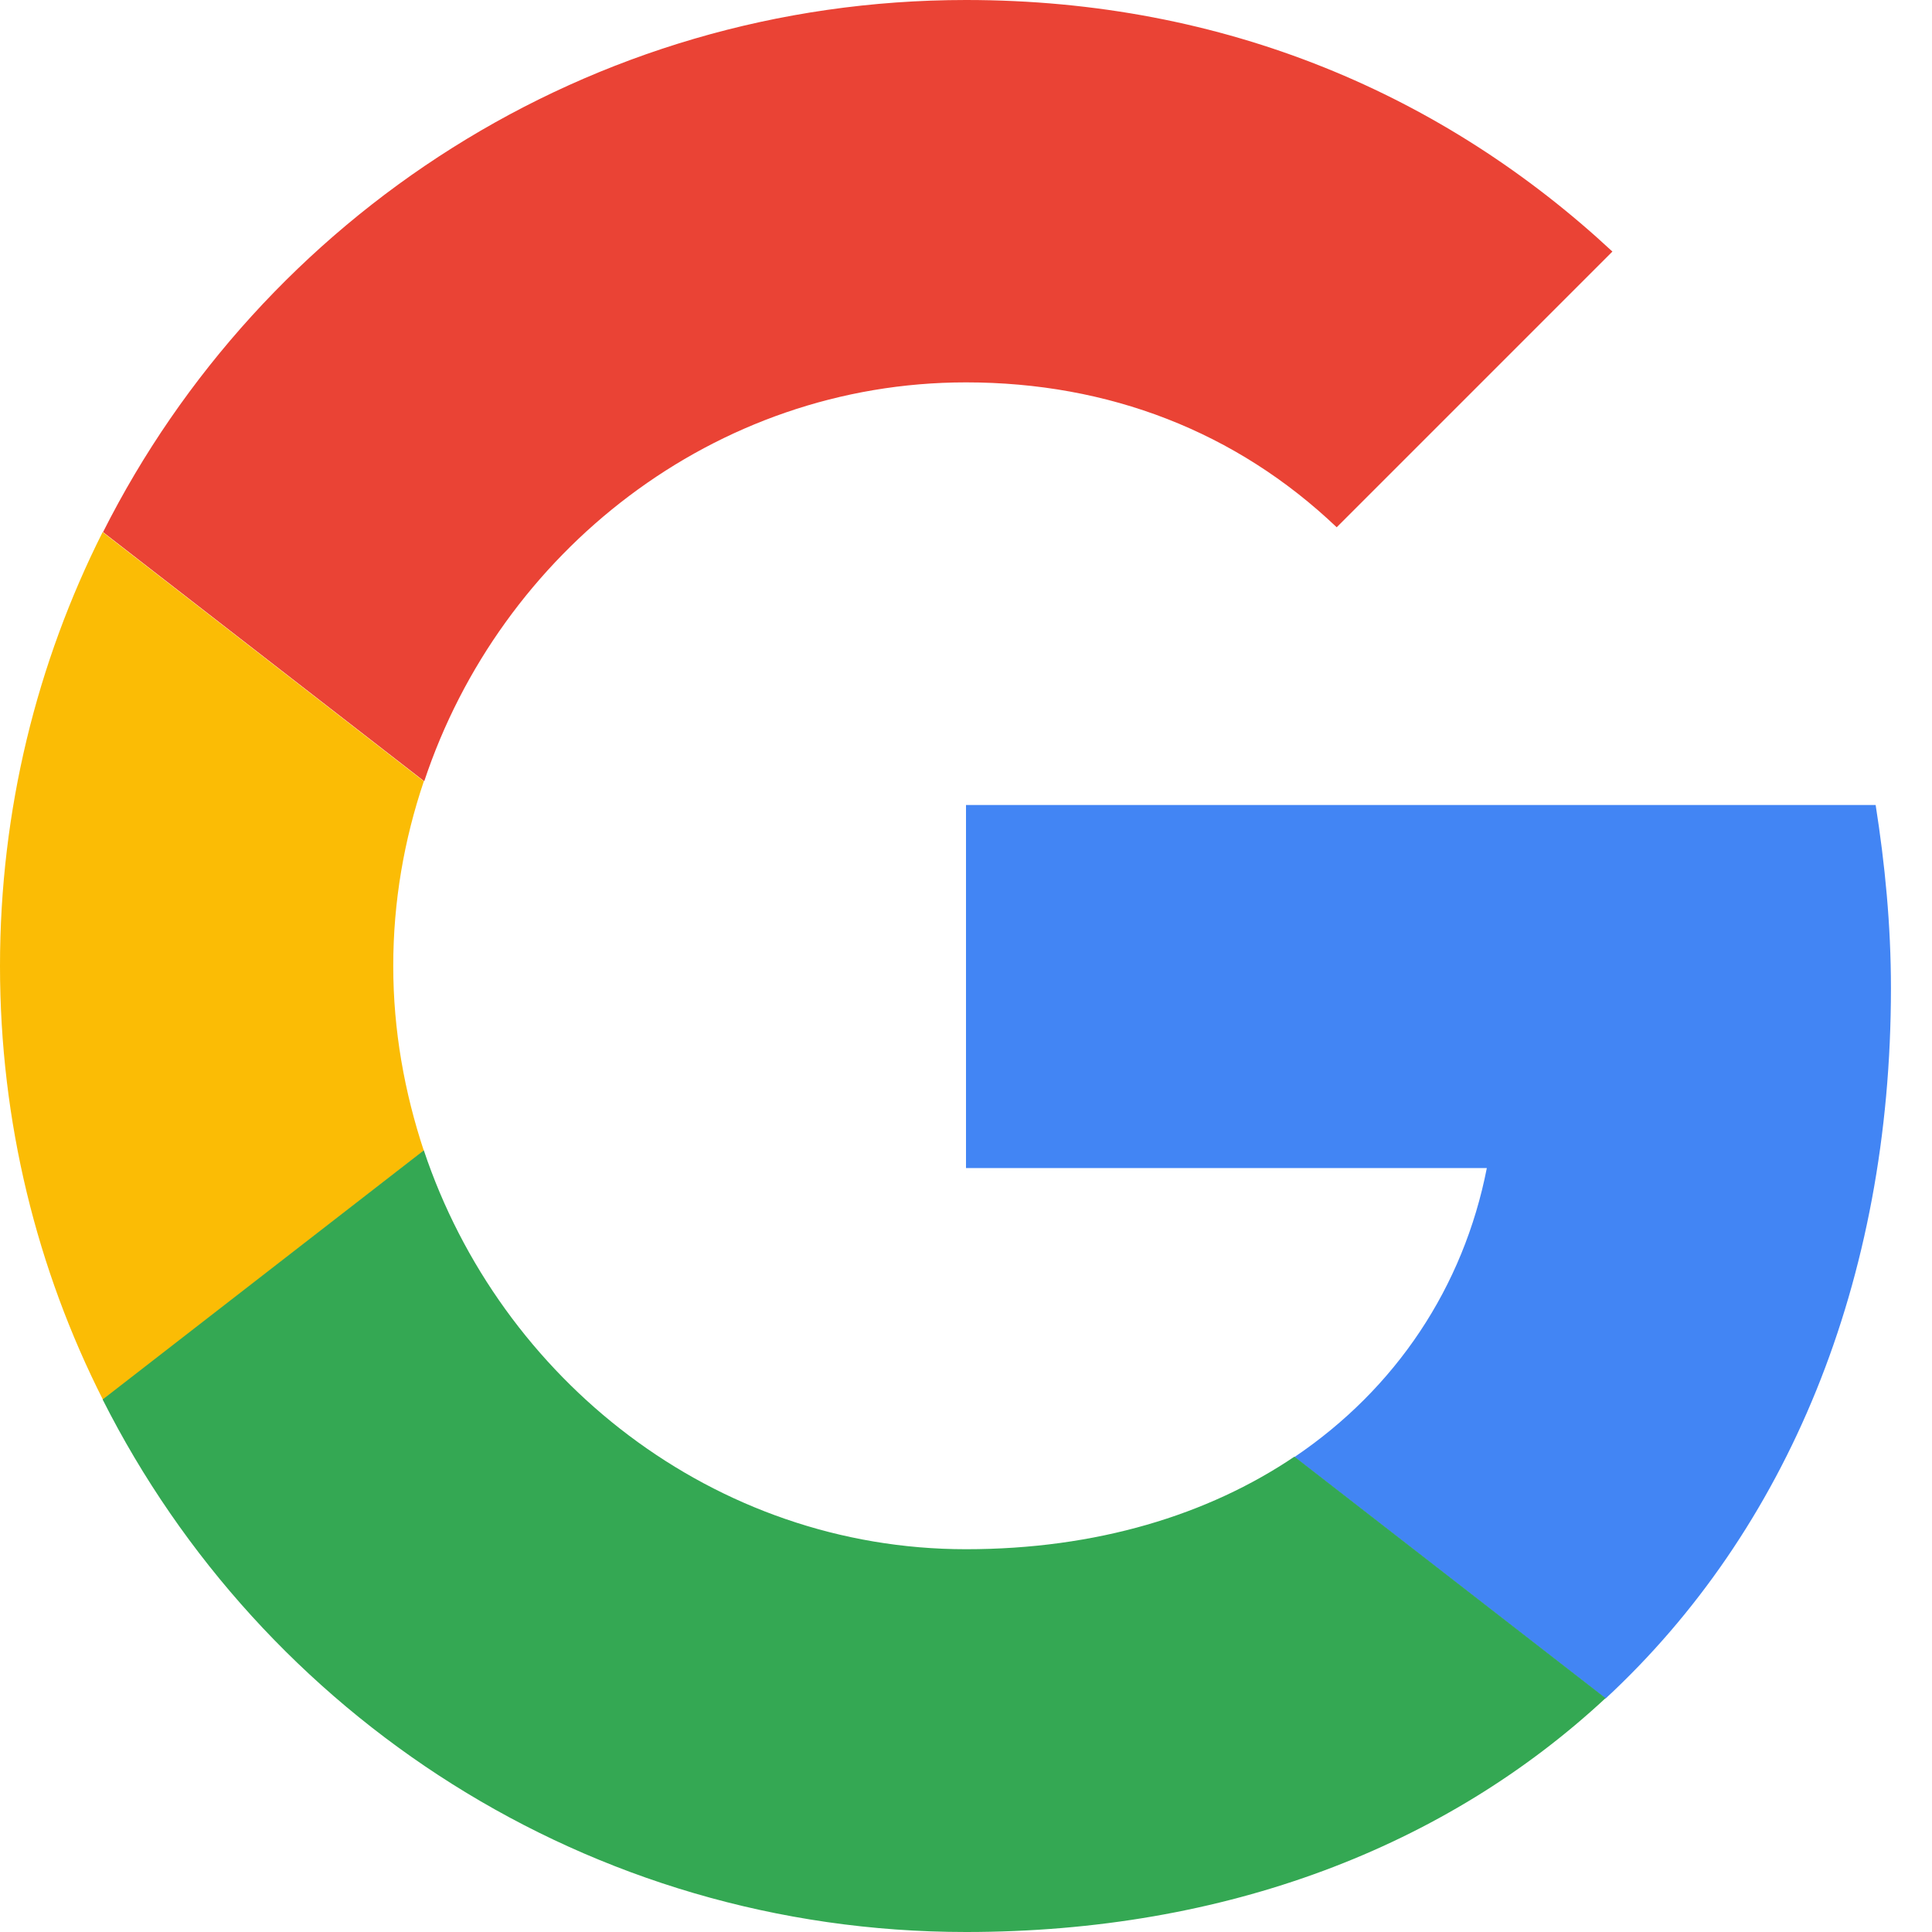
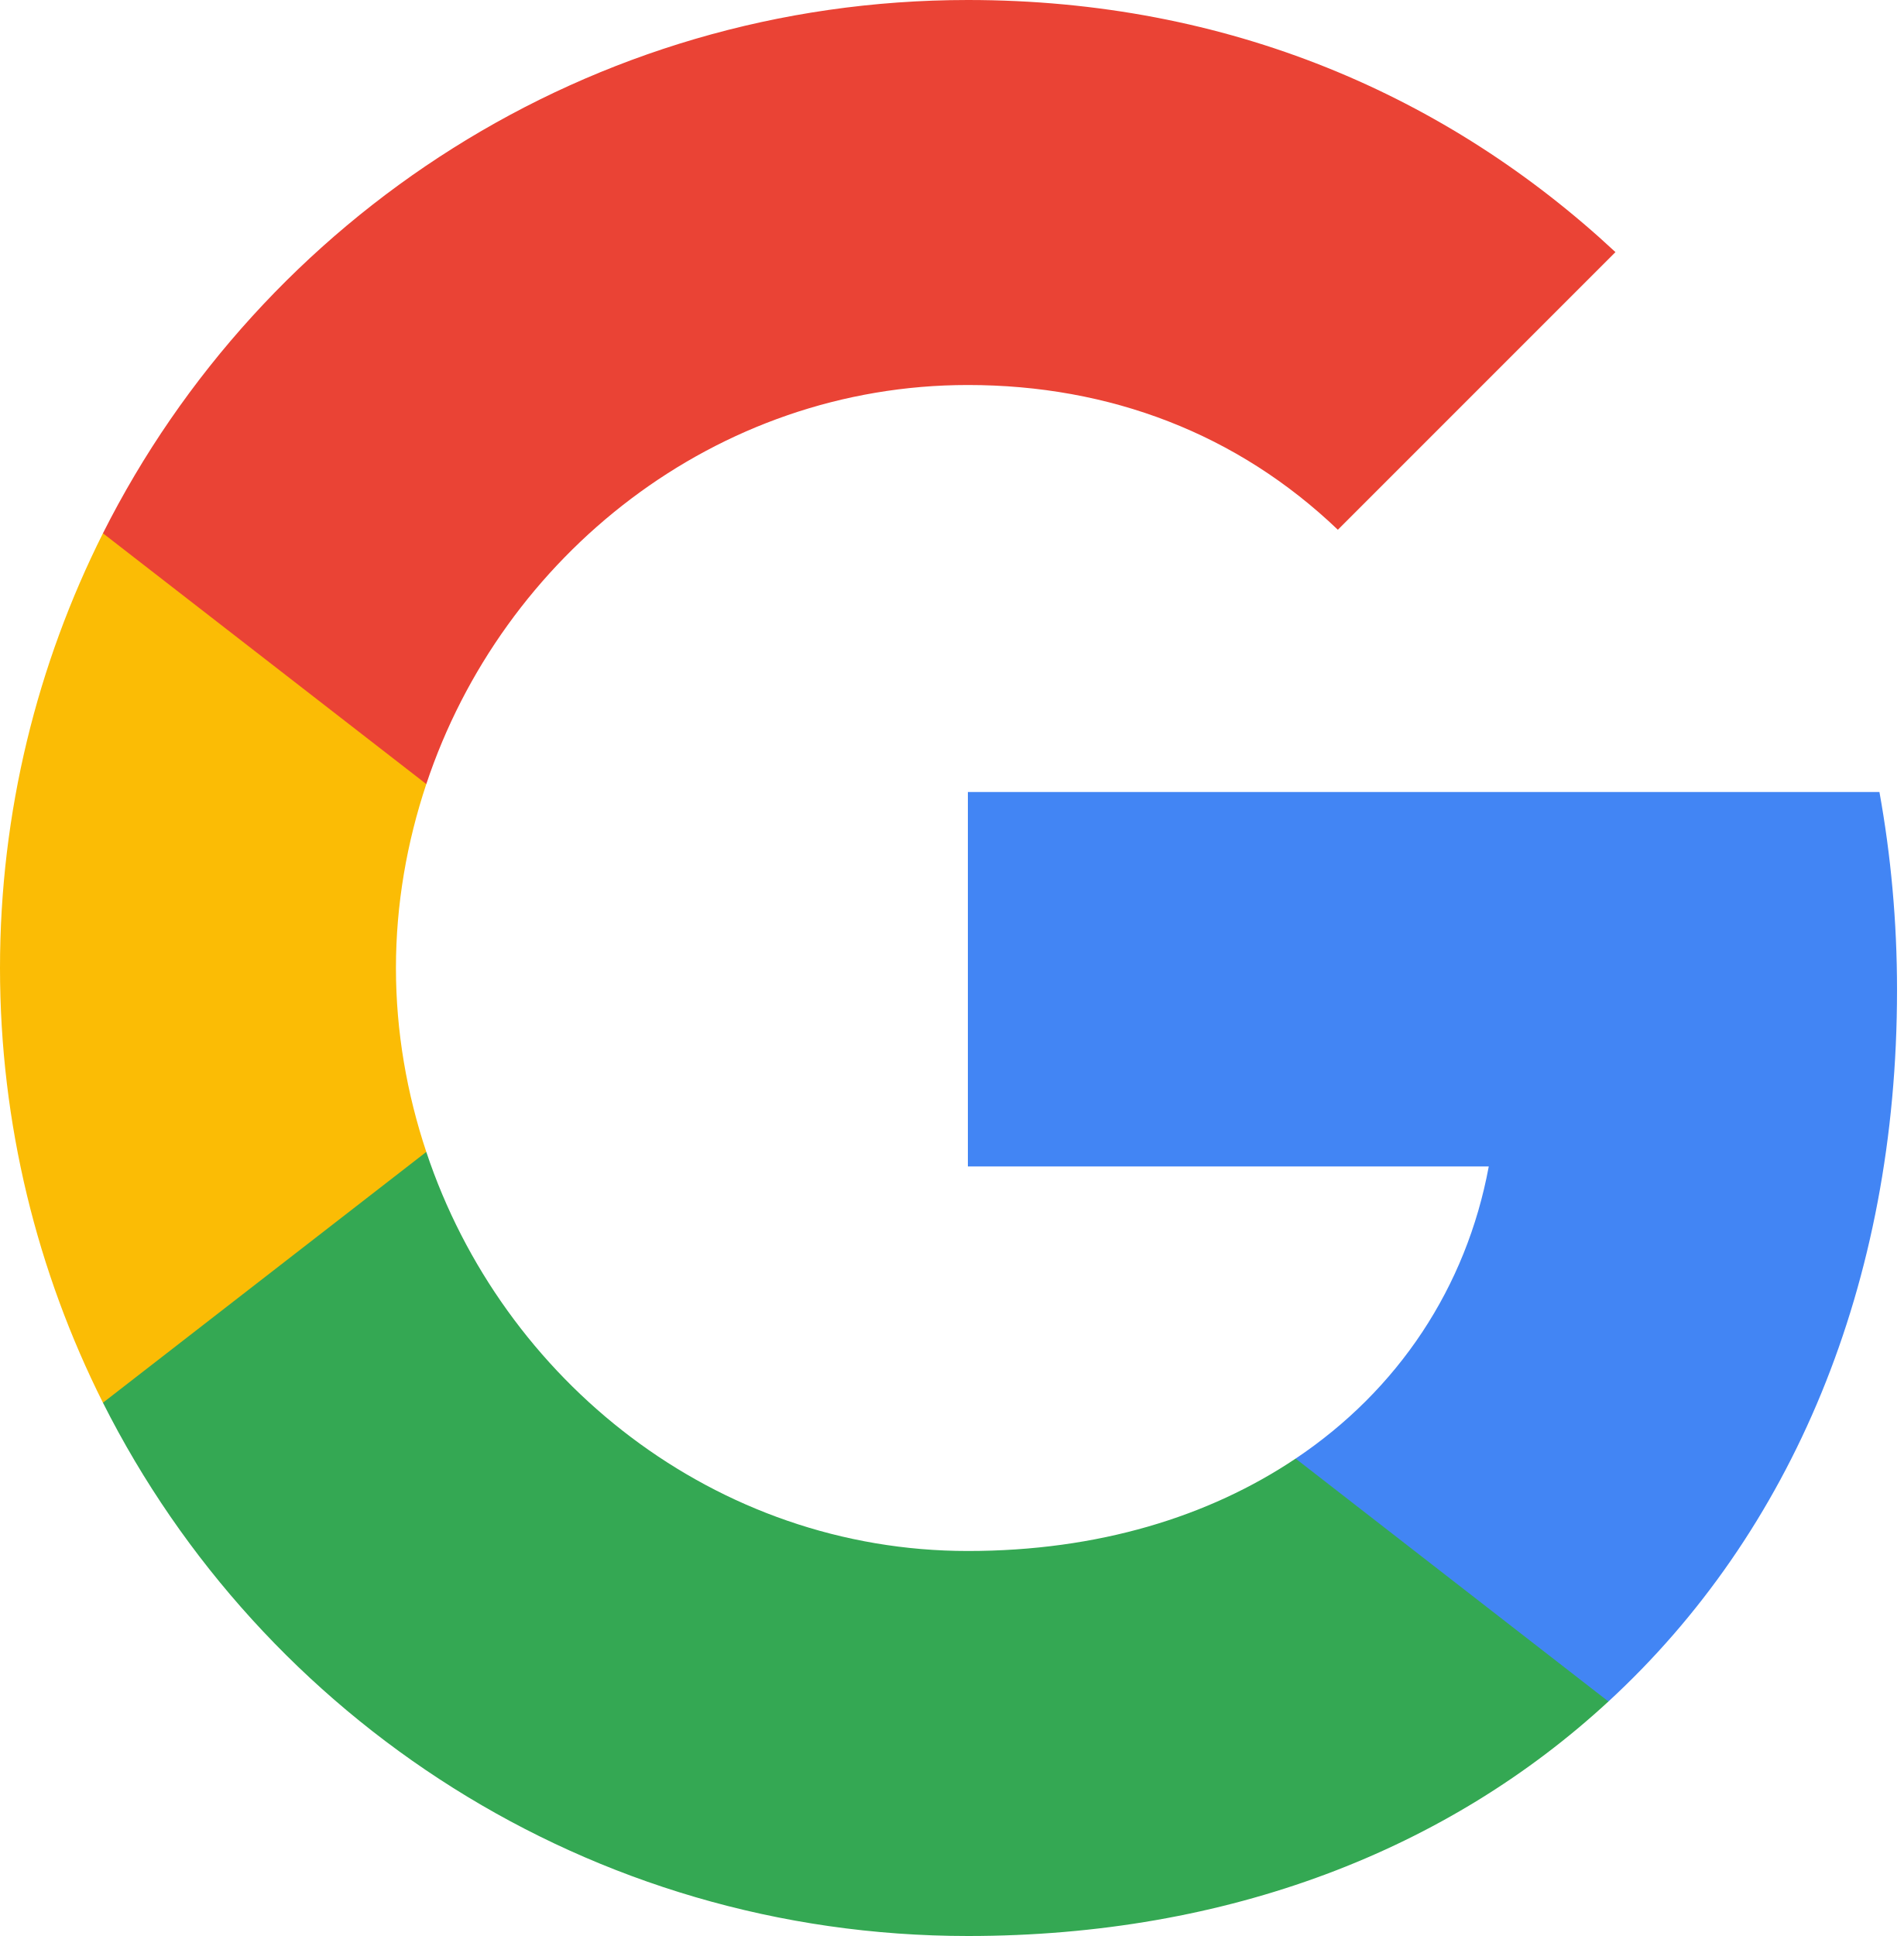
- <svg xmlns="http://www.w3.org/2000/svg" viewBox="0 0 48 48">
-   <path fill="#EA4335" d="M24 9.5c3.54 0 6.71 1.22 9.21 3.6l6.85-6.85C35.9 2.38 30.47 0 24 0 14.62 0 6.51 5.38 2.56 13.22l7.98 6.19C12.43 13.72 17.74 9.5 24 9.5z" />
-   <path fill="#4285F4" d="M46.98 24.55c0-1.57-.15-3.09-.38-4.55H24v9.02h12.94c-.58 2.96-2.26 5.48-4.78 7.18l7.73 6c4.51-4.18 7.09-10.36 7.09-17.65z" />
-   <path fill="#FBBC05" d="M10.53 28.59c-.48-1.45-.76-2.99-.76-4.59s.27-3.14.76-4.59l-7.98-6.19C.92 16.46 0 20.12 0 24c0 3.88.92 7.54 2.56 10.78l7.97-6.19z" />
-   <path fill="#34A853" d="M24 48c6.48 0 11.93-2.13 15.89-5.81l-7.73-6c-2.15 1.45-4.92 2.3-8.16 2.3-6.26 0-11.57-4.22-13.47-9.91l-7.98 6.19C6.51 42.62 14.62 48 24 48z" />
+ <svg xmlns="http://www.w3.org/2000/svg" width="118px" height="120px" viewBox="0 0 118 120" version="1.1">
+   <defs />
+   <g id="Page-1" stroke="none" stroke-width="1" fill="none" fill-rule="evenodd">
+     <g id="Artboard-1" transform="translate(-332, -639)">
+       <g id="google_buttn" transform="translate(332, 639)">
+         <g id="logo_googleg_48dp">
+           <path d="M117.6,61.364 C117.6,57.109 117.218,53.018 116.509,49.091 L60,49.091 L60,72.3 L92.291,72.3 C90.9,79.8 86.673,86.155 80.318,90.409 L80.318,105.464 L99.709,105.464 C111.055,95.018 117.6,79.636 117.6,61.364 L117.6,61.364 Z" id="Shape" fill="#4285F4" />
+           <path d="M60,120 C76.2,120 89.782,114.627 99.709,105.464 L80.318,90.409 C74.945,94.009 68.073,96.136 60,96.136 C44.373,96.136 31.145,85.582 26.427,71.4 L6.382,71.4 L6.382,86.945 C16.255,106.555 36.545,120 60,120 L60,120 Z" id="Shape" fill="#34A853" />
+           <path d="M26.427,71.4 C25.227,67.8 24.545,63.955 24.545,60 C24.545,56.045 25.227,52.2 26.427,48.6 L26.427,33.055 L6.382,33.055 C2.318,41.155 0,50.318 0,60 C0,69.682 2.318,78.845 6.382,86.945 L26.427,71.4 L26.427,71.4 Z" id="Shape" fill="#FBBC05" />
+           <path d="M60,23.864 C68.809,23.864 76.718,26.891 82.936,32.836 L100.145,15.627 C89.755,5.945 76.173,0 60,0 C36.545,0 16.255,13.445 6.382,33.055 L26.427,48.6 C31.145,34.418 44.373,23.864 60,23.864 L60,23.864 Z" id="Shape" fill="#EA4335" />
+           <path d="M0,0 L120,0 L120,120 L0,120 L0,0 Z" id="Shape" />
+         </g>
+       </g>
+     </g>
+   </g>
</svg>
